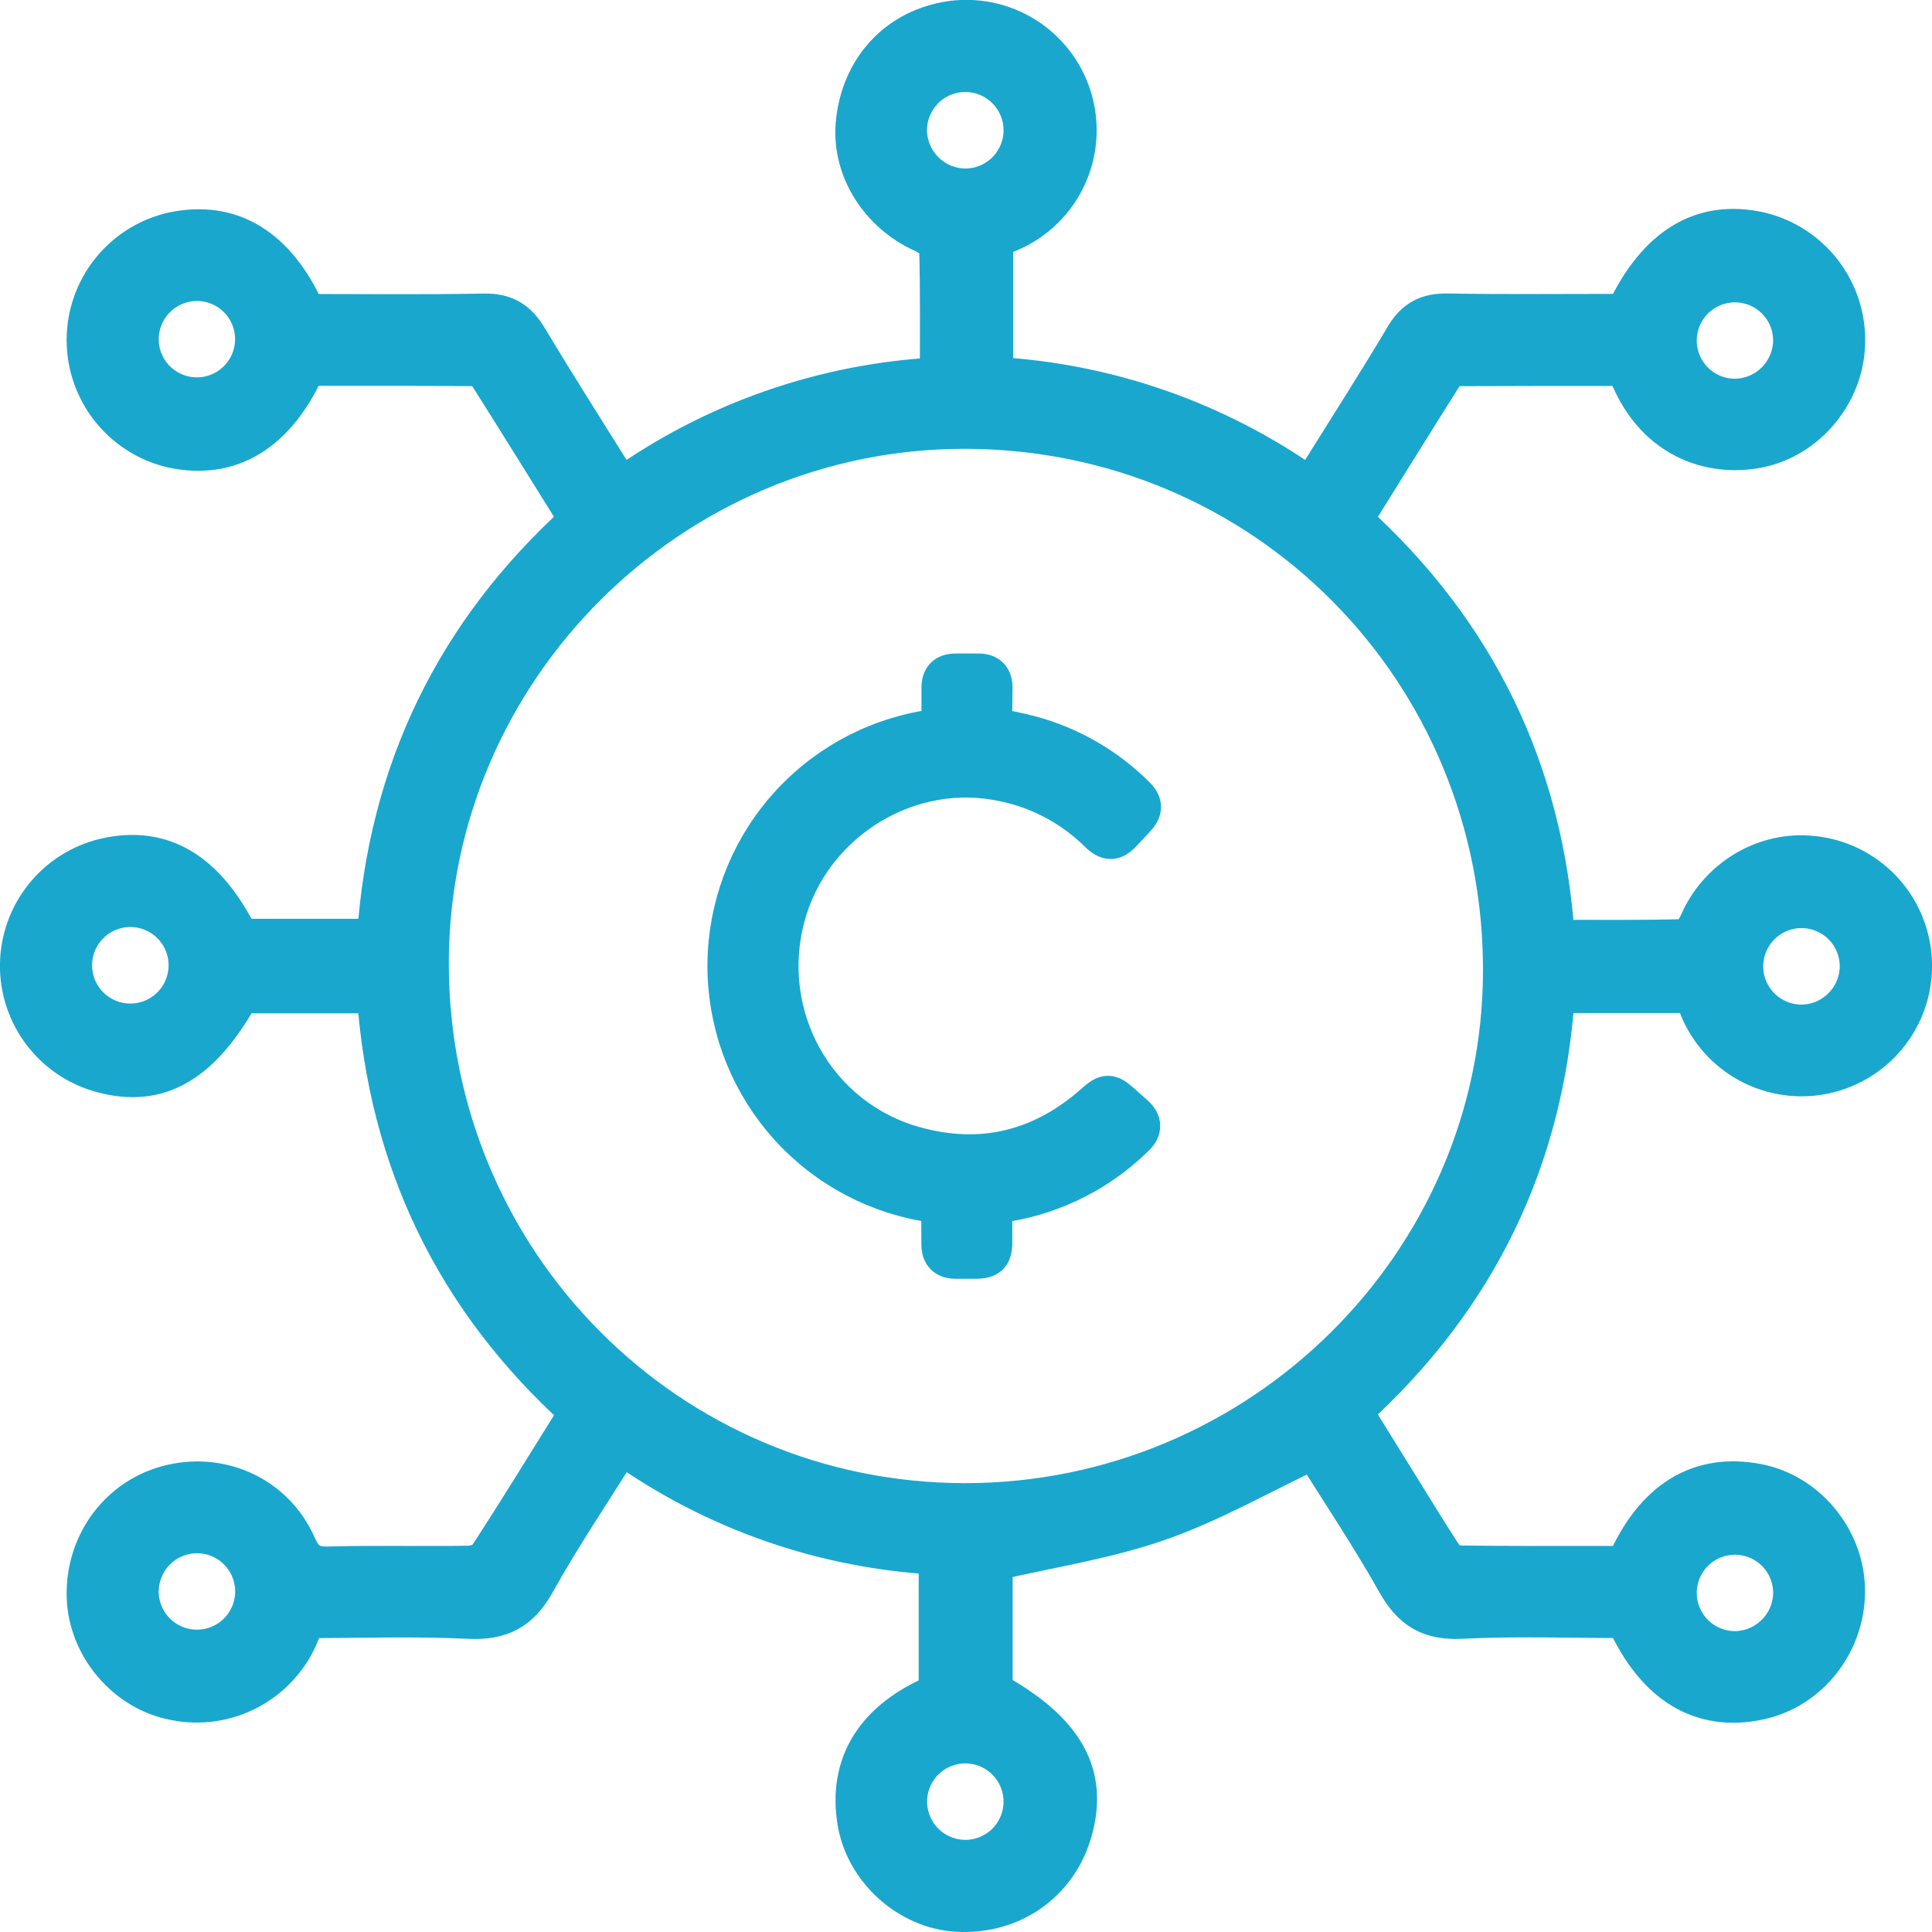
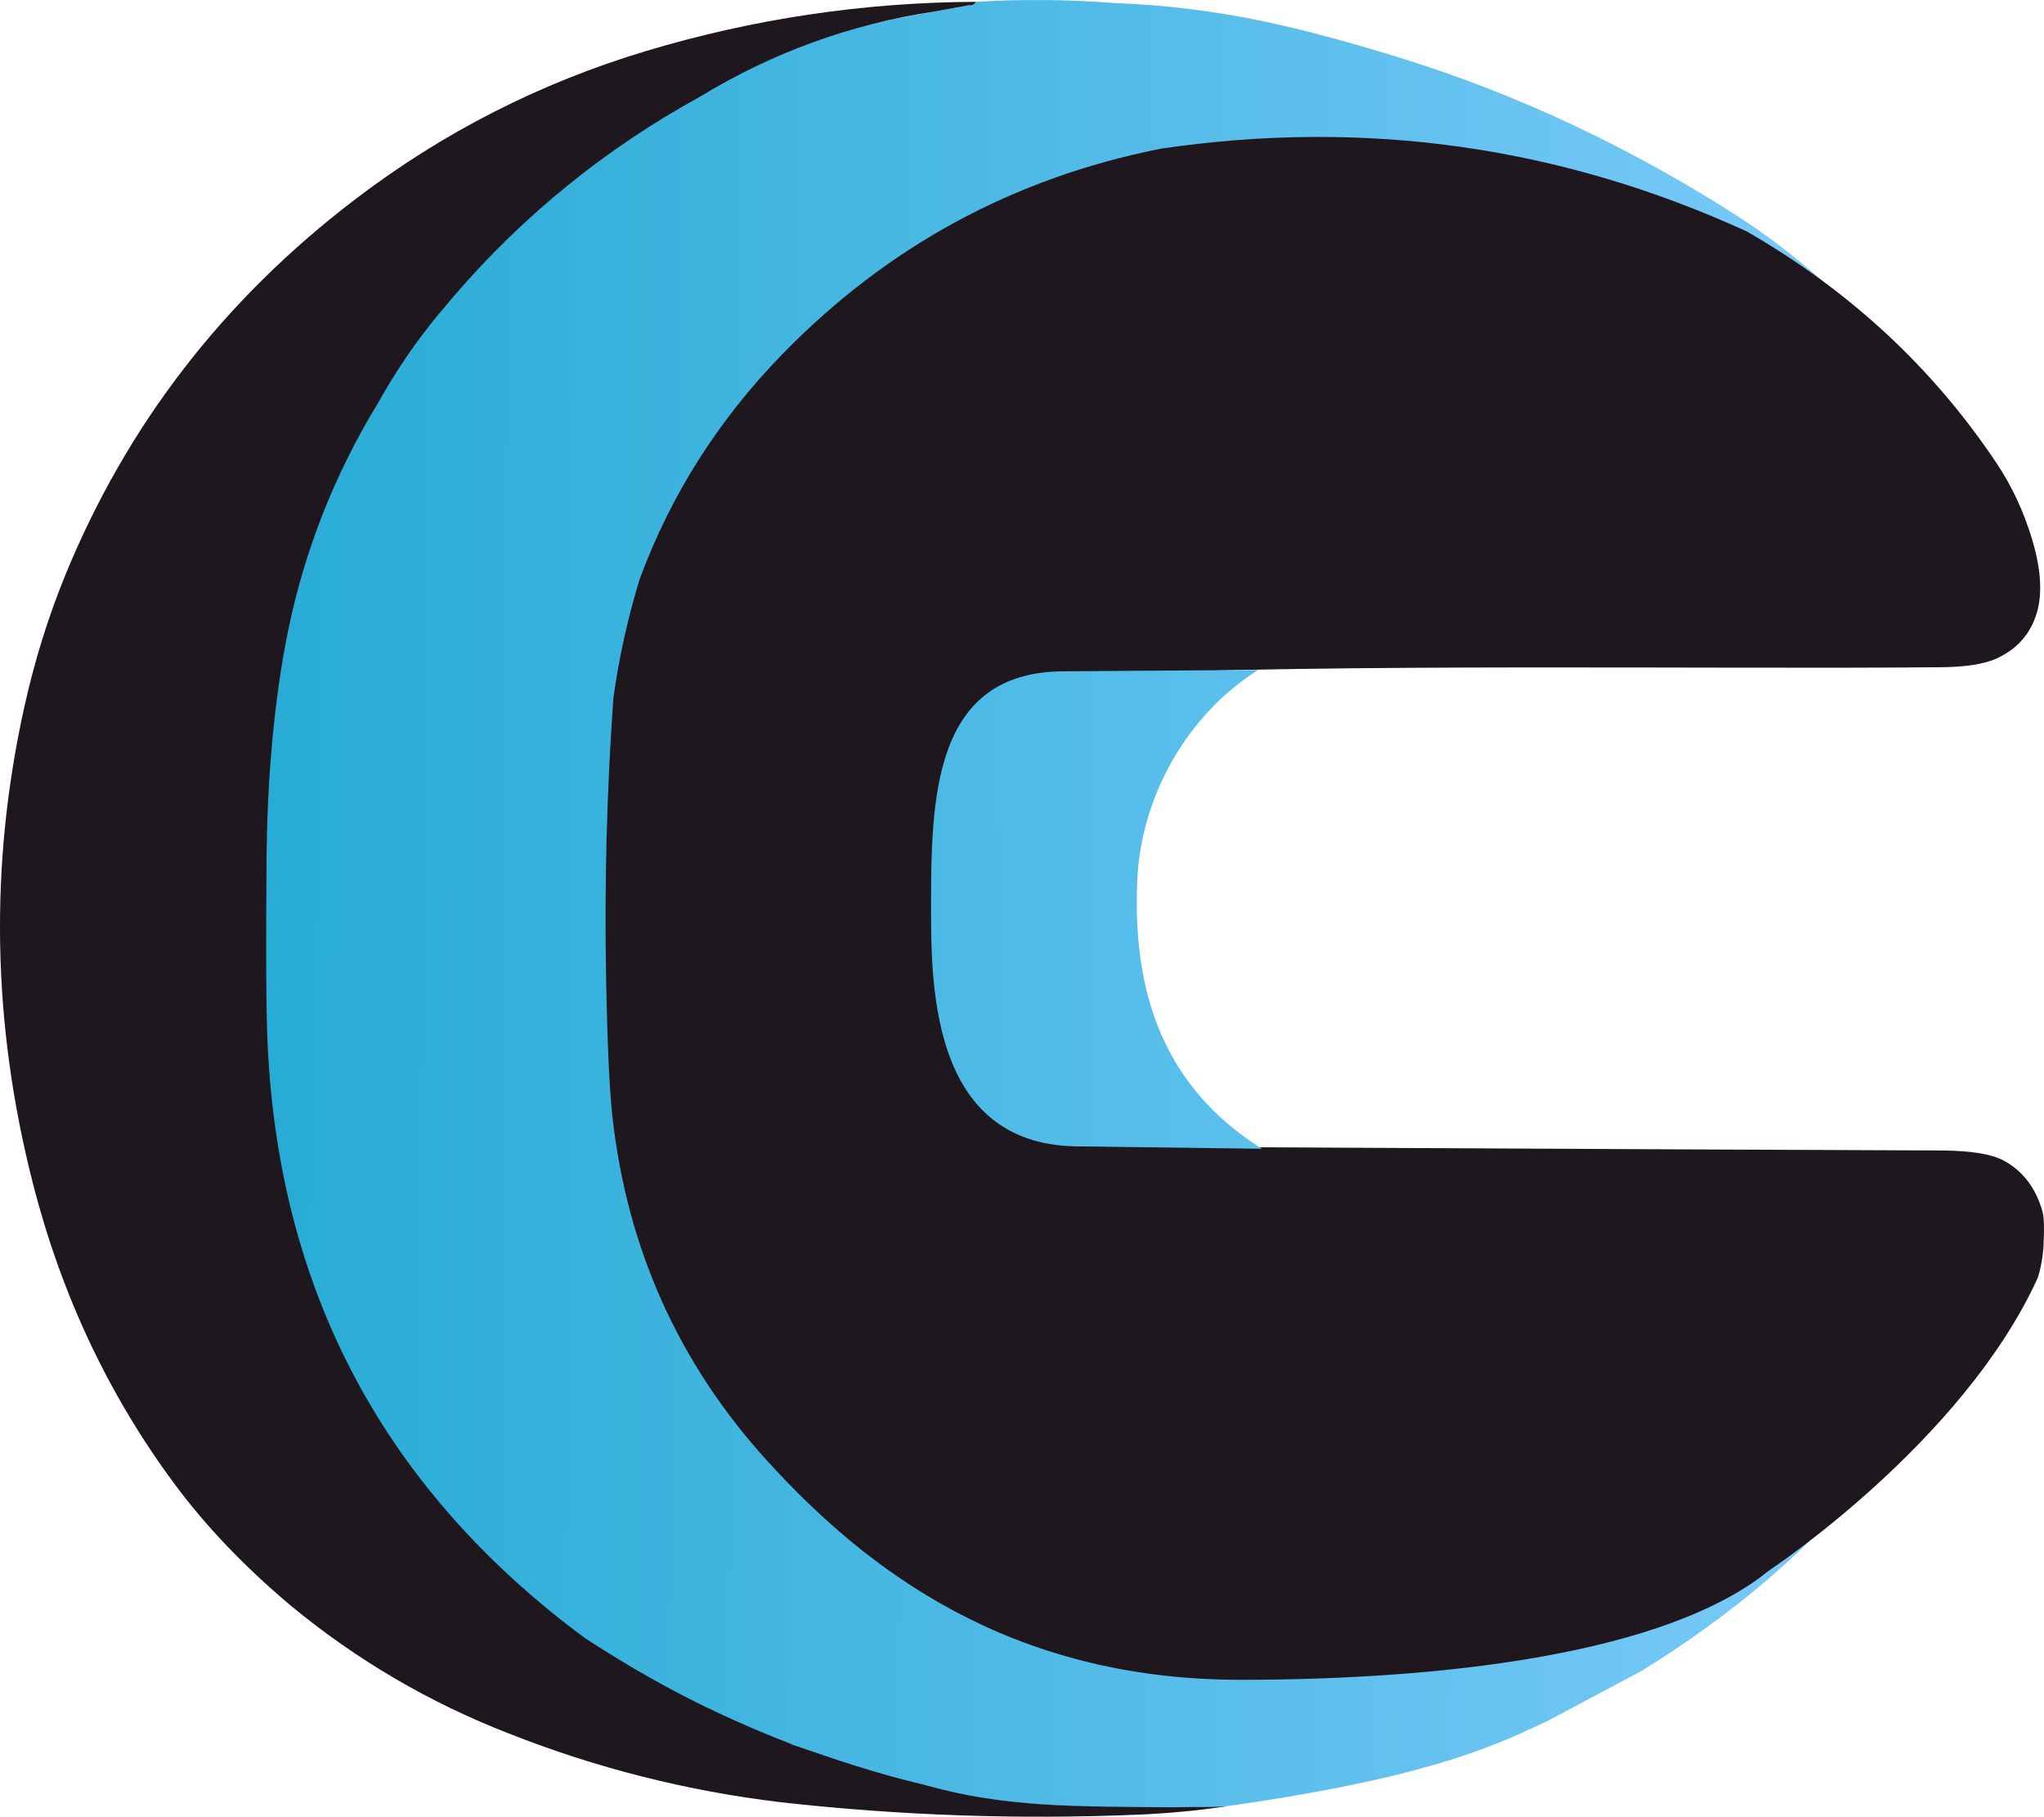
- <svg xmlns="http://www.w3.org/2000/svg" viewBox="0 0 512 512" id="vector">
-   <path id="path" d="M 263.36 413.93 L 263.36 448.12 C 282.36 458.61 288.88 470.25 284.36 485.64 C 280.36 499.22 268.16 507.72 253.73 506.95 C 240.73 506.26 229.03 495.75 226.91 482.82 C 224.37 467.38 231.8 455.46 248.46 448.57 L 248.46 412.32 C 218.309 410.747 189.224 400.597 164.64 383.07 C 156.92 395.44 148.99 407.15 142.14 419.47 C 137.96 426.97 132.83 429.72 124.31 429.31 C 110.01 428.61 95.65 429.12 81.21 429.12 C 80.63 430.55 80.13 431.81 79.6 433.06 C 76.991 439.435 72.242 444.708 66.173 447.966 C 60.104 451.224 53.085 452.269 46.33 450.92 C 33.27 448.52 23.02 436.49 22.67 423.12 C 22.29 408.65 31.75 396.19 45.49 393.07 C 59.23 389.95 73.12 396.48 78.86 409.57 C 80.71 413.78 82.77 414.96 87.17 414.84 C 99.43 414.5 111.7 414.84 123.97 414.63 C 125.74 414.63 128.29 413.85 129.13 412.55 C 136.57 401.12 143.71 389.5 150.92 377.92 C 151.64 376.76 152.27 375.55 153.12 374.06 Q 104.12 329.76 99.57 263.54 L 63.78 263.54 C 53.36 282.21 41.95 288.73 26.78 284.54 C 20.447 282.803 14.867 279.01 10.923 273.759 C 6.98 268.508 4.891 262.092 4.989 255.526 C 5.086 248.96 7.364 242.608 11.461 237.477 C 15.559 232.345 21.248 228.718 27.63 227.17 C 42.93 223.6 54.73 230.58 63.63 248.5 L 99.59 248.5 Q 104.02 182.32 153.23 137.81 C 145.1 124.81 137.12 111.88 129 99.07 C 128.602 98.563 128.102 98.146 127.531 97.846 C 126.961 97.546 126.333 97.37 125.69 97.33 C 110.84 97.21 95.99 97.25 81.29 97.25 C 73.4 114.88 61 122.31 45.62 119 C 39.088 117.49 33.258 113.807 29.088 108.557 C 24.918 103.308 22.65 96.795 22.657 90.091 C 22.664 83.387 24.946 76.879 29.126 71.638 C 33.307 66.397 39.145 62.727 45.68 61.23 C 61.21 57.91 73.46 65.29 81.31 82.91 C 96.88 82.91 112.59 83.1 128.31 82.8 C 133.86 82.7 137.22 84.74 140.03 89.42 C 147.92 102.58 156.19 115.5 164.58 128.96 C 189.279 111.382 218.494 101.222 248.77 99.68 C 248.77 88.07 248.9 76.68 248.58 65.38 C 248.58 64.16 246.09 62.64 244.46 61.9 C 232.84 56.63 225.46 44.9 226.46 32.96 C 227.56 19.7 235.81 9.41 248 6.09 C 255.233 4.034 262.986 4.815 269.664 8.271 C 276.342 11.728 281.455 17.607 283.952 24.7 C 286.45 31.793 286.148 39.579 283.108 46.457 C 280.069 53.336 274.516 58.801 267.59 61.73 C 266.33 62.28 265.03 62.73 263.49 63.35 L 263.49 99.57 C 293.593 101.212 322.619 111.368 347.18 128.85 C 348.18 127.36 349.18 126.05 350.04 124.66 C 357.43 112.8 365 101 372.13 89 C 374.86 84.44 378.27 82.69 383.55 82.78 C 399.25 83.04 414.97 82.88 430.55 82.88 C 439.02 64.93 451.24 57.67 466.65 61.24 C 473.249 62.854 479.099 66.685 483.216 72.089 C 487.333 77.493 489.475 84.149 489.28 90.94 C 489 104.36 479 116.44 465.94 119 C 453.43 121.48 437.54 116.65 430.73 97.27 C 415.87 97.27 400.87 97.27 385.87 97.34 C 385.301 97.395 384.75 97.572 384.255 97.859 C 383.76 98.145 383.332 98.534 383 99 C 374.9 111.82 366.9 124.72 358.74 137.82 C 391.52 167.54 409.41 204.31 412.34 248.76 C 423.93 248.76 435.29 248.88 446.64 248.57 C 447.84 248.57 449.36 246.05 450.08 244.42 C 455.08 232.97 466.85 225.62 479.08 226.42 C 486.104 226.811 492.763 229.695 497.854 234.551 C 502.944 239.407 506.139 245.923 506.86 252.921 C 507.582 259.918 505.784 266.949 501.791 272.742 C 497.799 278.534 491.868 282.716 485.071 284.532 C 478.275 286.348 471.049 285.681 464.699 282.652 C 458.35 279.622 453.285 274.425 450.42 268 C 449.79 266.59 449.24 265.14 448.56 263.46 L 412.36 263.46 C 409.47 307.23 391.73 344.05 358.73 373.98 C 362.93 380.76 367.16 387.61 371.41 394.44 C 375.06 400.31 378.64 406.22 382.41 411.97 C 383.22 413.19 384.94 414.56 386.26 414.57 C 401.1 414.76 415.95 414.69 430.65 414.69 C 438.12 397.37 450.26 389.93 465.77 392.91 C 479 395.44 489.13 407.74 489.25 421.4 C 489.38 435.52 479.66 447.91 466.25 450.78 C 450.82 454.08 438.56 446.69 430.61 429.1 C 416.25 429.1 401.72 428.58 387.25 429.3 C 378.81 429.72 373.97 426.74 369.91 419.52 C 362.99 407.22 355.1 395.46 348.16 384.34 C 334.26 390.92 321.16 398.46 307.16 403.34 C 293.16 408.22 278.53 410.4 263.36 413.93 Z M 255.71 398.05 C 333.87 398.05 397.88 334.78 398.01 257.31 C 398.15 177.67 335 114 255.69 113.94 C 177.87 113.88 113.99 177.55 113.94 255.22 C 113.9 334.3 177.14 398 255.71 398.05 Z M 256 49.66 C 260.011 49.609 263.841 47.967 266.643 45.097 C 269.445 42.227 270.994 38.358 270.948 34.348 C 270.902 30.337 269.265 26.505 266.398 23.7 C 263.531 20.895 259.664 19.341 255.653 19.382 C 251.643 19.423 247.808 21.057 245 23.92 C 242.192 26.784 240.633 30.649 240.67 34.66 C 240.741 38.672 242.39 42.498 245.258 45.304 C 248.126 48.111 251.988 49.676 256 49.66 Z M 37.06 90.06 C 37.108 94.065 38.745 97.891 41.609 100.691 C 44.472 103.491 48.334 105.041 52.339 104.999 C 56.344 104.956 60.172 103.324 62.976 100.465 C 65.779 97.605 67.335 93.745 67.298 89.74 C 67.261 85.735 65.635 81.905 62.779 79.097 C 59.923 76.289 56.065 74.728 52.06 74.76 C 48.045 74.805 44.208 76.442 41.397 79.309 C 38.586 82.176 37.025 86.045 37.06 90.06 Z M 474.9 90.17 C 474.879 86.165 473.267 82.328 470.422 79.509 C 467.577 76.69 463.725 75.114 459.72 75.13 C 455.715 75.146 451.876 76.753 449.054 79.594 C 446.231 82.435 444.65 86.285 444.66 90.29 C 444.671 94.295 446.272 98.136 449.11 100.963 C 451.947 103.789 455.795 105.375 459.8 105.37 C 463.805 105.32 467.635 103.699 470.458 100.857 C 473.28 98.015 474.877 94.175 474.9 90.17 Z M 492.55 256.23 C 492.582 252.799 491.446 249.456 489.33 246.755 C 487.214 244.053 484.241 242.15 480.902 241.358 C 477.563 240.567 474.052 240.934 470.949 242.399 C 467.845 243.863 465.33 246.34 463.819 249.421 C 462.307 252.501 461.887 256.006 462.627 259.357 C 463.368 262.708 465.226 265.709 467.895 267.866 C 470.564 270.023 473.889 271.209 477.32 271.23 C 481.316 271.223 485.153 269.646 488 266.842 C 490.847 264.038 492.482 260.225 492.55 256.23 Z M 19.4 256 C 19.451 260.011 21.093 263.841 23.963 266.643 C 26.833 269.445 30.702 270.994 34.712 270.948 C 38.723 270.902 42.555 269.265 45.36 266.398 C 48.165 263.531 49.719 259.664 49.678 255.653 C 49.637 251.643 48.003 247.808 45.14 245 C 42.276 242.192 38.411 240.633 34.4 240.67 C 31.738 240.698 29.129 241.427 26.838 242.782 C 24.547 244.138 22.653 246.074 21.347 248.394 C 20.042 250.714 19.37 253.338 19.4 256 Z M 37.06 421.7 C 37.047 425.709 38.627 429.563 41.452 432.408 C 44.276 435.254 48.118 436.863 52.127 436.88 C 56.136 436.896 59.991 435.319 62.839 432.498 C 65.687 429.676 67.299 425.835 67.32 421.826 C 67.34 417.818 65.766 413.961 62.947 411.11 C 60.128 408.26 56.289 406.644 52.28 406.62 C 48.267 406.615 44.412 408.198 41.561 411.022 C 38.711 413.847 37.092 417.688 37.06 421.7 Z M 474.9 422 C 474.863 417.993 473.234 414.16 470.375 411.353 C 467.516 408.545 463.654 406.986 459.647 407.021 C 455.64 407.056 451.807 408.683 448.998 411.541 C 446.189 414.399 444.628 418.26 444.661 422.267 C 444.695 426.274 446.32 430.108 449.176 432.918 C 452.033 435.729 455.893 437.292 459.9 437.26 C 463.901 437.192 467.718 435.553 470.523 432.7 C 473.328 429.846 474.901 426.001 474.9 422 Z M 256 492.58 C 260.011 492.532 263.842 490.891 266.644 488.021 C 269.447 485.151 270.996 481.282 270.948 477.271 C 270.9 473.26 269.259 469.428 266.389 466.626 C 263.52 463.824 259.65 462.275 255.639 462.322 C 251.629 462.37 247.797 464.01 244.994 466.88 C 242.192 469.75 240.643 473.619 240.69 477.63 C 240.748 481.638 242.392 485.464 245.26 488.264 C 248.128 491.065 251.992 492.617 256 492.58 Z" fill="#19a7ce" stroke="#19a7ce" stroke-width="10" stroke-miterlimit="10" />
-   <path id="path_1" d="M 263.25 192.5 C 266.59 193.23 269.8 193.79 272.93 194.62 C 283.615 197.455 293.358 203.077 301.16 210.91 C 303.16 212.91 303.16 214.68 301.34 216.7 C 300.07 218.09 298.79 219.46 297.5 220.83 C 295.22 223.25 293.5 223.26 291.02 220.83 C 283.579 213.48 274.019 208.643 263.69 207 C 239.14 202.9 214.69 218.87 208.3 243.13 C 201.4 269.3 216.3 296.13 242.22 303.47 C 260.22 308.55 276.28 304.47 290.22 291.99 C 293 289.5 294.22 289.44 297.02 291.99 C 298.3 293.13 299.6 294.24 300.86 295.4 C 302.94 297.3 303.01 299.32 301.02 301.27 C 291.784 310.445 279.934 316.545 267.1 318.73 L 263.27 319.38 L 263.27 329.26 C 263.27 332.74 262.1 333.88 258.56 333.89 L 253.09 333.89 C 250.53 333.82 249.22 332.51 249.18 329.96 C 249.18 326.96 249.12 323.88 249.18 320.84 C 249.18 319.65 248.84 319.22 247.65 319.06 C 232.782 317.066 219.088 309.877 209.004 298.771 C 198.919 287.666 193.08 273.345 192.523 258.354 C 191.967 243.364 196.73 228.649 205.964 216.827 C 215.197 205.005 228.321 196.821 243 193.73 C 244.61 193.38 246.26 193.15 247.9 192.94 C 248.84 192.83 249.22 192.48 249.2 191.48 L 249.2 182.19 C 249.2 179.53 250.52 178.19 253.2 178.19 C 255.2 178.14 257.29 178.19 259.33 178.19 C 261.99 178.19 263.33 179.56 263.33 182.19 C 263.27 185.62 263.25 189.09 263.25 192.5 Z" fill="#19a7ce" stroke="#19a7ce" stroke-width="10" stroke-linejoin="bevel" stroke-miterlimit="10" />
+ <svg xmlns="http://www.w3.org/2000/svg" width="1024" height="910" version="1.1" viewBox="0 0 1024 910">
+   <defs>
+     <linearGradient id="linearGradient10795" x1="21.158" x2="1050" y1="477.22" y2="483.21" gradientUnits="userSpaceOnUse">
+       <stop stop-color="#19a7cf" offset="0" />
+       <stop stop-color="#85cdfd" offset="1" />
+     </linearGradient>
+     <linearGradient id="linearGradient10951" x1="10.776" x2="1049.9" y1="485.43" y2="492.14" gradientUnits="userSpaceOnUse">
+       <stop stop-color="#19a7cf" offset="0" />
+       <stop stop-color="#86cfff" offset="1" />
+     </linearGradient>
+   </defs>
+   <g>
+     <g transform="translate(-20.41 -26.32)" stroke-width="3.478">
+       <path d="m543.79 26.338c-11.496-0.098-22.993 0.2-34.495 0.893-0.675 1.362-1.839 1.939-3.492 1.732l-17.462 3.186c-562.76 96.032-440 891-3.492 888.53 10.45 3.151 17.964 6.856 30.914 7.853 0.772 0.942 3.254 0.531 4.222 0.528l88.061 4.491c0.145-0.124 0.255-0.355 0.348-0.622 2.15 0.184 4.518 0.345 7.346 0.453 33.458-3.624 85.628-12.379 117.94-21.637 16.764-4.502 33.062-10.273 48.894-17.315l13.097-6.06 47.148-25.106c22.142-13.621 43.118-28.802 62.932-45.539 2.252-2.08 18.682-16.287 21.677-20.29-524.7-292.68-477.52-441.01 11.479-625.08 0 0-16.528-17.003-46.533-36.836-54.622-35.161-111.38-61.885-170.29-80.169-25.402-7.872-47.872-13.9-67.407-18.079-25.099-5.356-50.567-8.502-76.411-9.449-11.49-0.889-22.985-1.383-34.481-1.481z" fill="url(#linearGradient10795)" />
+       <path d="m509.29 27.231c-56.275 0.277-111.31 8.482-165.12 24.62-53.271 15.999-101.95 40.817-146.02 74.454-65.821 50.213-114.11 112.79-144.87 187.72-8.591 20.916-15.461 42.941-20.607 66.074-17.672 79.371-16.249 159.09 4.263 239.15 14.272 55.777 37.918 105.92 70.933 150.43 15.739 21.216 35.167 41.538 58.287 60.954 32.852 27.127 69.182 48.432 109 63.923 43.912 17.361 89.363 28.861 136.35 34.494 59.488 6.672 119.15 8.746 178.99 6.229 14.924-0.623 29.767-2.027 44.529-4.221-9.262 0.714-14.081 0.187-27.339 0.541-47.059-0.463-83.704 0.221-122.84-10.93-26-6.046-46.039-13.118-67.823-20.555-0.104-0.075-0.171-0.148-0.28-0.223-40.02-15.596-69.592-31.216-103.17-52.952-103.66-76.67-156.82-179.98-159.5-309.94-0.373-14.337-0.416-40.598-0.137-78.782 0.279-39.039 3.272-74.524 8.977-106.45 7.334-41.14 21.462-79.821 42.394-116.04l4.645-7.792c8.498-15.306 18.3-29.735 29.406-43.287l8.874-10.524c34.924-40.47 75.91-73.614 122.97-99.425 36.135-22.024 75.184-36.208 117.14-42.557l17.462-3.186c1.653 0.208 2.817-0.369 3.492-1.732zm-338.88 799.65c0.031 9.9e-4 0.064 3e-3 0.095 7e-3 -0.045-9.9e-4 -0.09-9.9e-4 -0.137 0 0.014-3e-3 0.028-3e-3 0.041-7e-3z" fill="#1e171e" />
+       <path d="m895.21 142.09c51.688 29.643 93.527 68.428 125.52 116.36 7.521 11.289 13.353 23.721 17.497 37.296 4.703 15.376 5.53 28.004 2.479 37.885-3.143 10.297-9.814 17.8-20.012 22.509-6.123 2.817-15.495 4.282-28.114 4.398-119.56 1.062-299.7-2.064-426.88 3.788l-3.146 236.22s301.31 1.579 431.77 2.054c13.9 0.185 23.795 1.835 29.686 4.952 9.662 5.102 16.205 13.621 19.627 25.557 0.791 2.77 0.978 8.369 0.559 16.795-0.303 5.702-1.257 11.162-2.864 16.38-37.664 82.751-134.77 146.76-134.77 146.76-51.167 41.711-162.83 54.684-264.66 54.684-115.77 0-187.72-55.238-237.38-109.95-44.214-48.712-69.988-106.16-77.323-172.35-1.49-13.575-2.538-36.627-3.143-69.155-0.885-46.75 0.326-93.465 3.632-140.15 2.794-20.316 7.206-40.274 13.236-59.875 15.576-42.11 39.395-79.625 71.455-112.55 52.503-53.907 115.66-88.202 189.46-102.88 102.19-15.075 199.98-1.316 293.36 41.279z" fill="#1e171e" />
+       <path d="m562.55 600.55c-74.982 0.977-75.703-78.401-75.703-119.06 0-54.951 0.764-118.44 66.078-118.91l97.809-0.699c-36.647 23.133-58.717 64.609-60.548 104.84-2.252 49.459 8.591 101.2 62.424 135.02z" fill="url(#linearGradient10951)" />
+     </g>
+   </g>
</svg>
